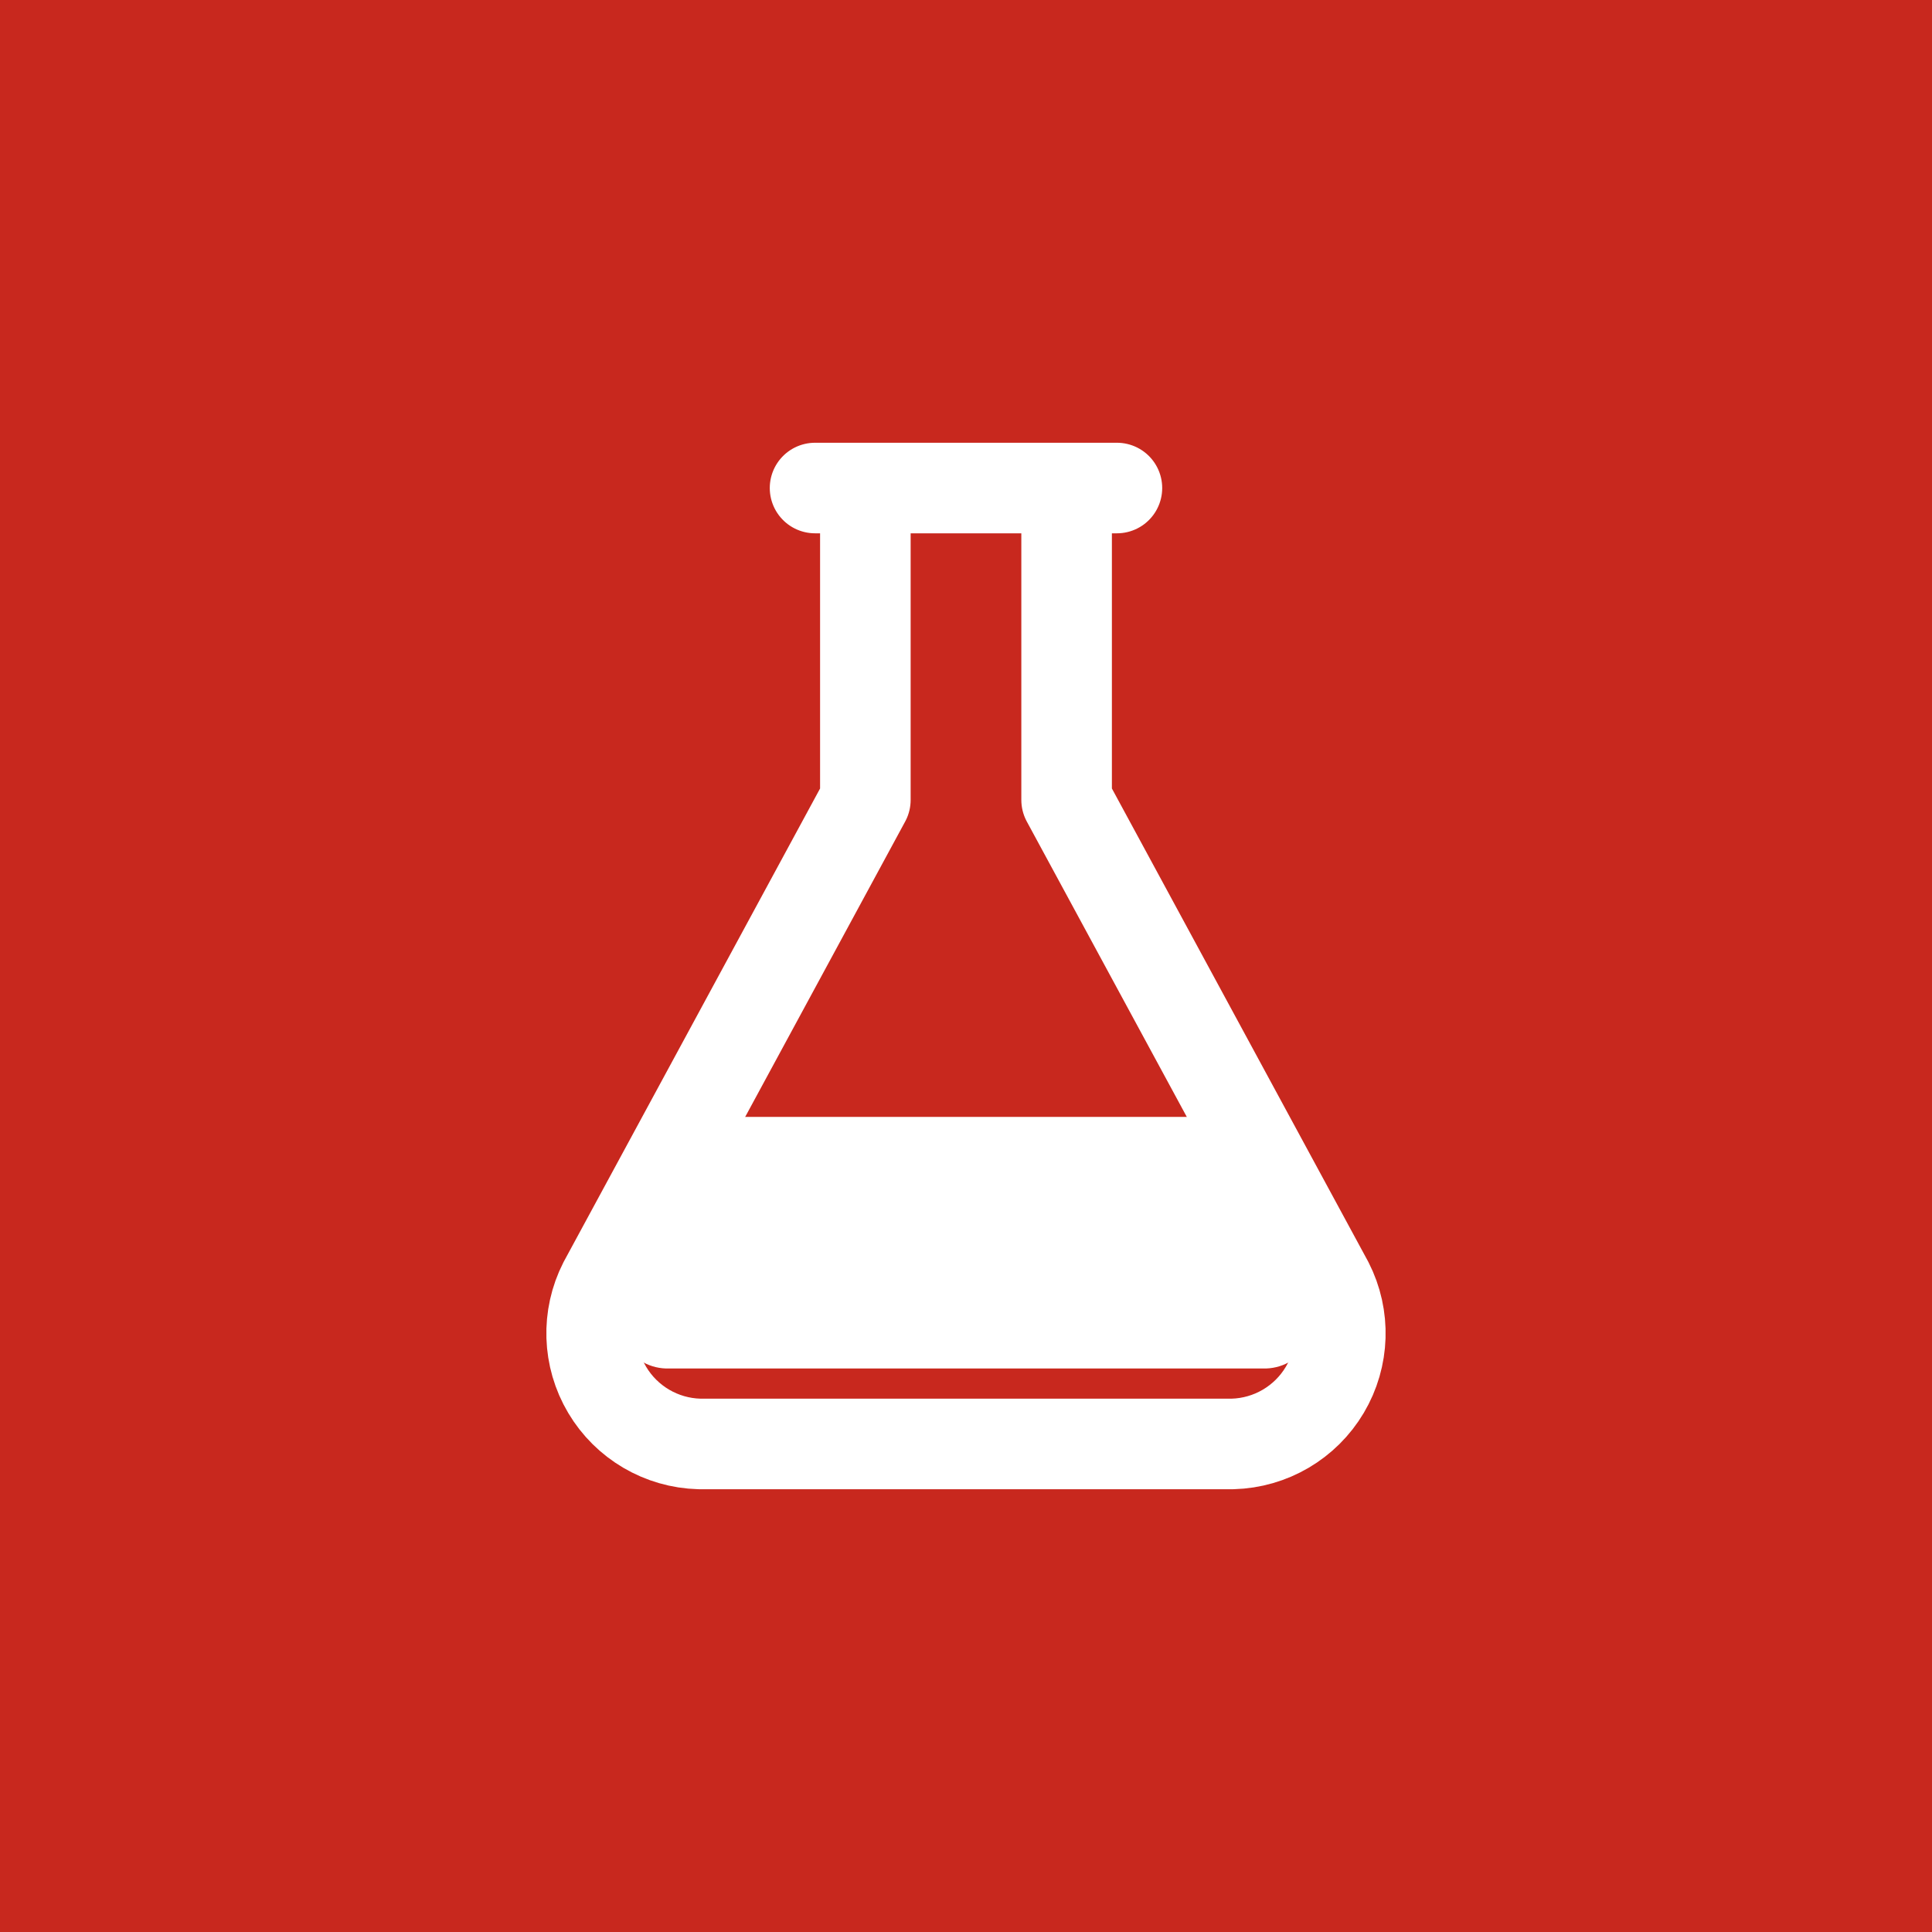
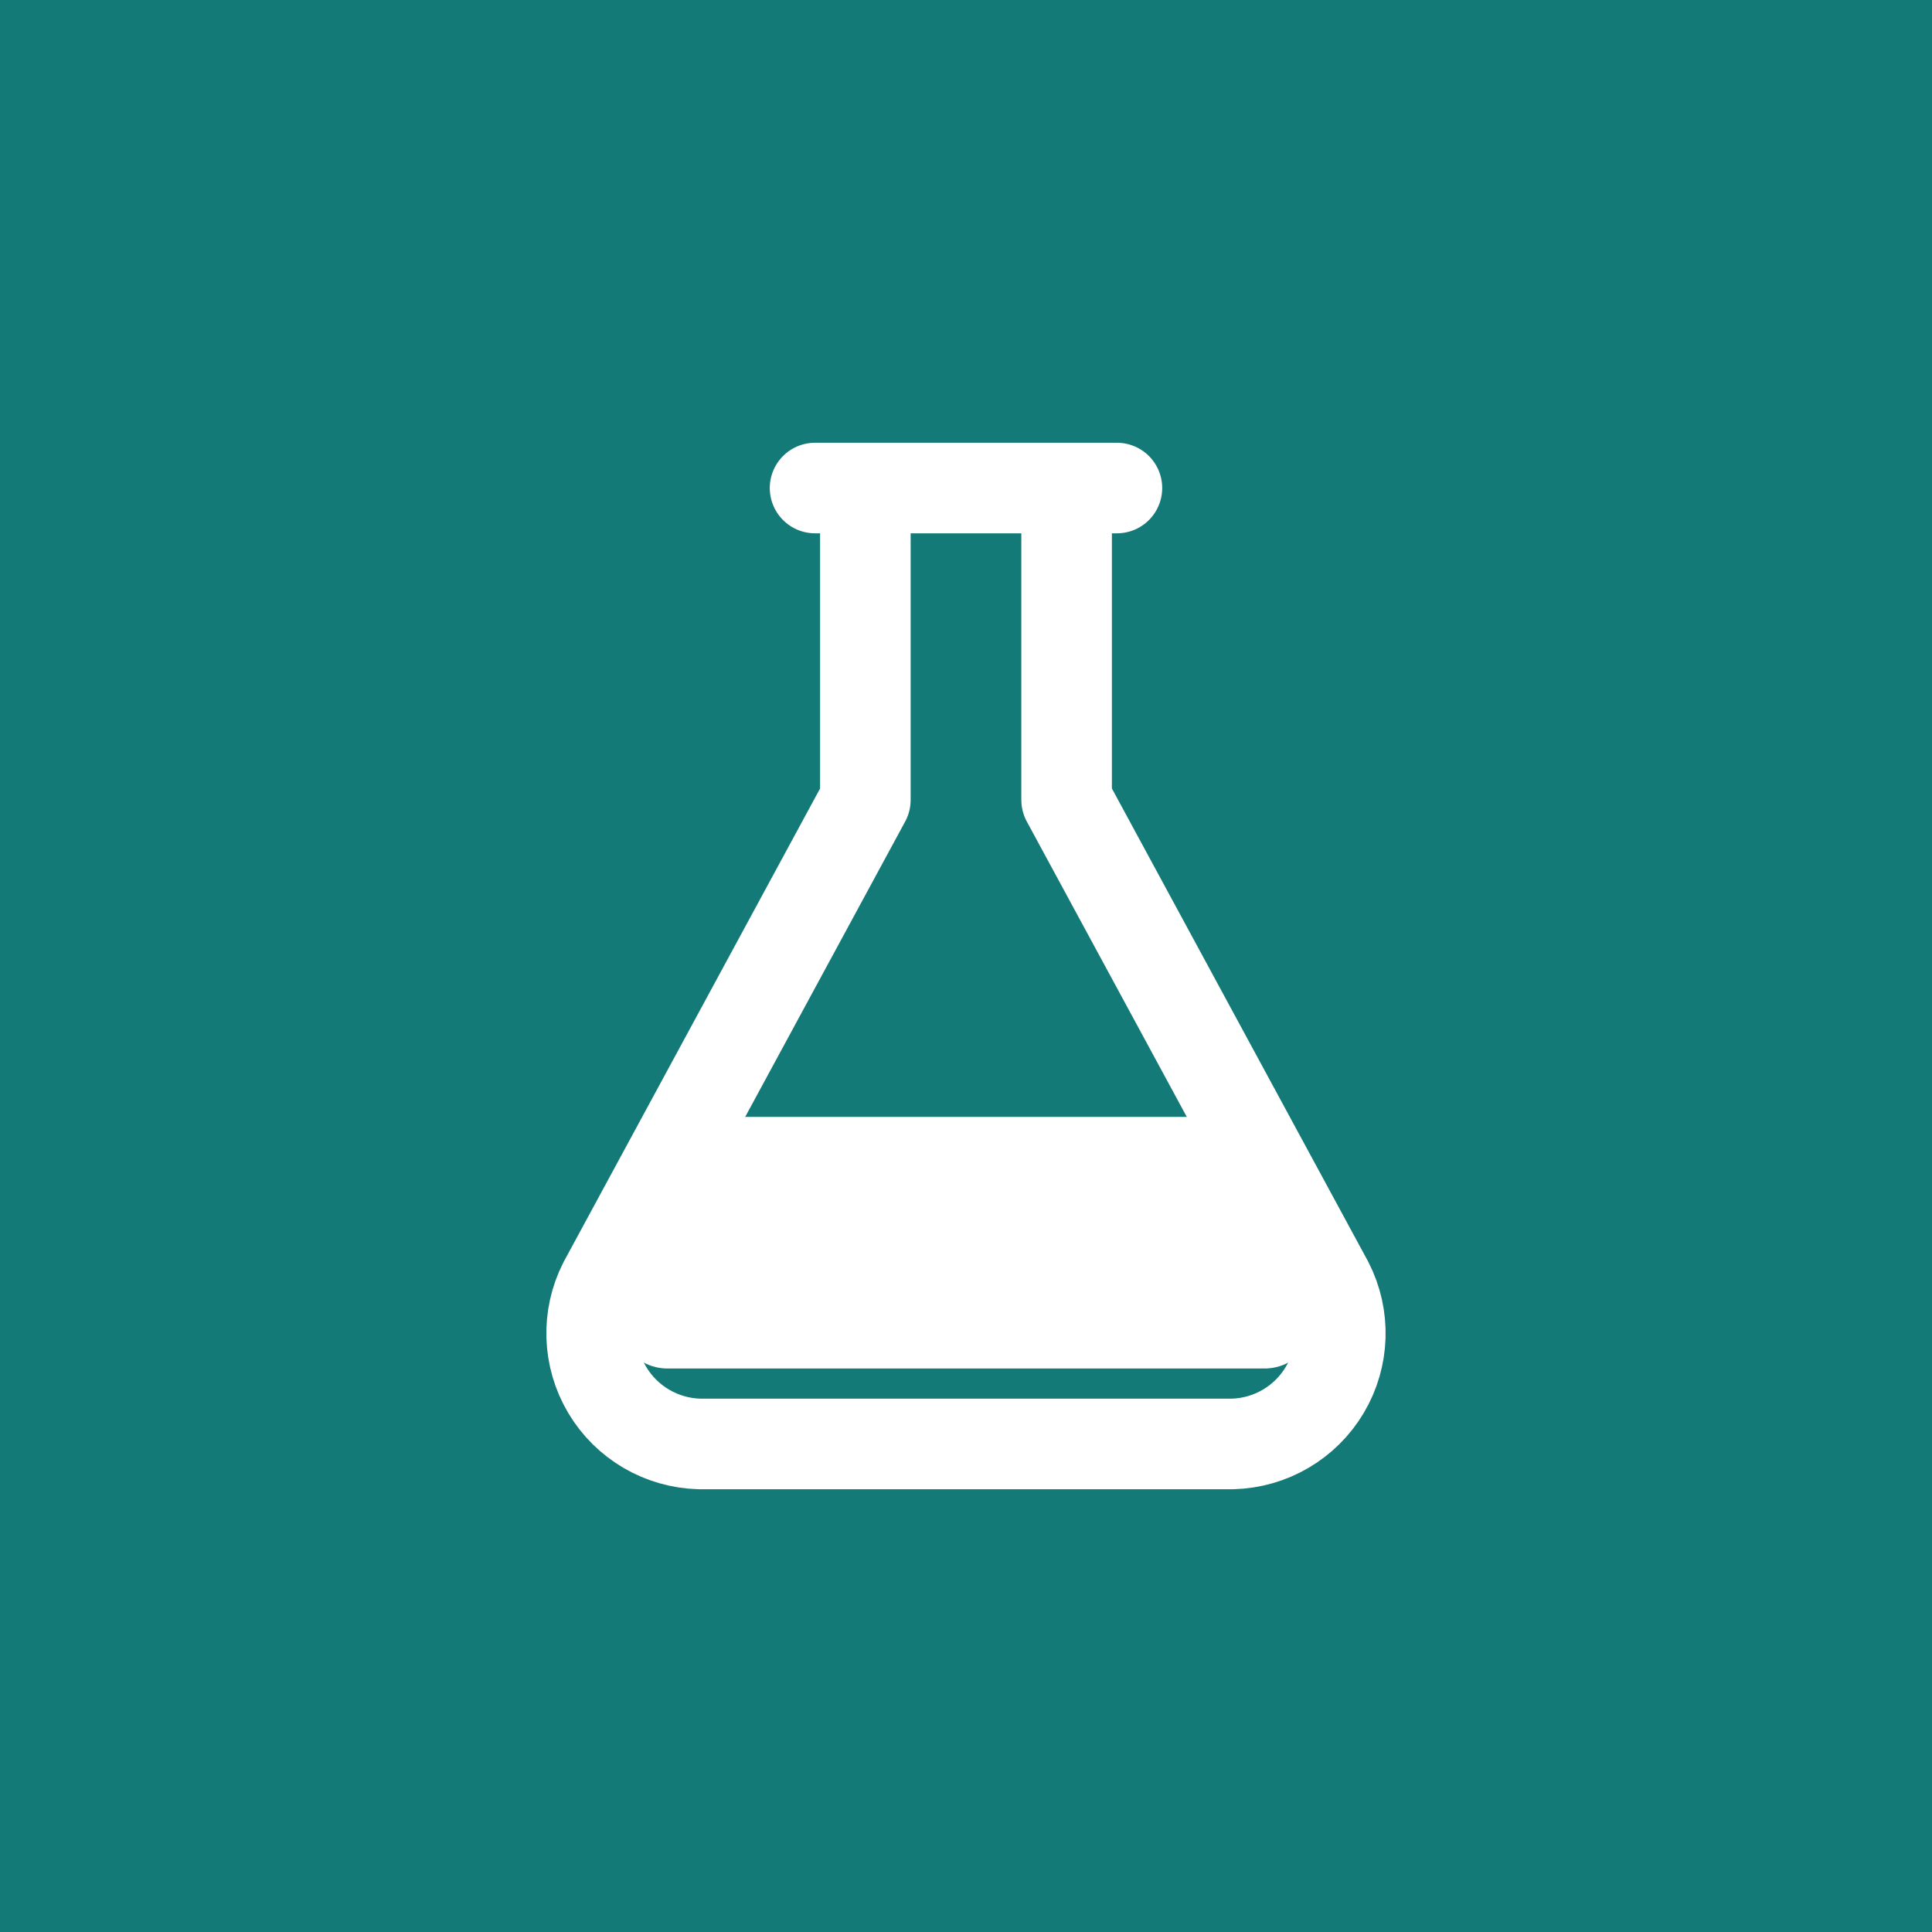
<svg xmlns="http://www.w3.org/2000/svg" viewBox="0 0 512 512">
-   <rect width="512" height="512" fill="#c8281e" />
+   <rect width="512" height="512" fill="#137a77" />
  <g transform="translate(96 96) scale(13.333)">
    <path d="M9 2.5h6M10 2.5v6.2L4.8 18.3A2.2 2.2 0 0 0 6.7 21.5h10.6a2.2 2.2 0 0 0 1.9-3.2L14 8.7V2.5" fill="none" stroke="#fff" stroke-width="1.8" stroke-linecap="round" stroke-linejoin="round" />
    <path d="M7.2 15h9.6l2 3.5a1 1 0 0 1-.9 1.5H6.1a1 1 0 0 1-.9-1.5Z" fill="#fff" />
  </g>
</svg>
